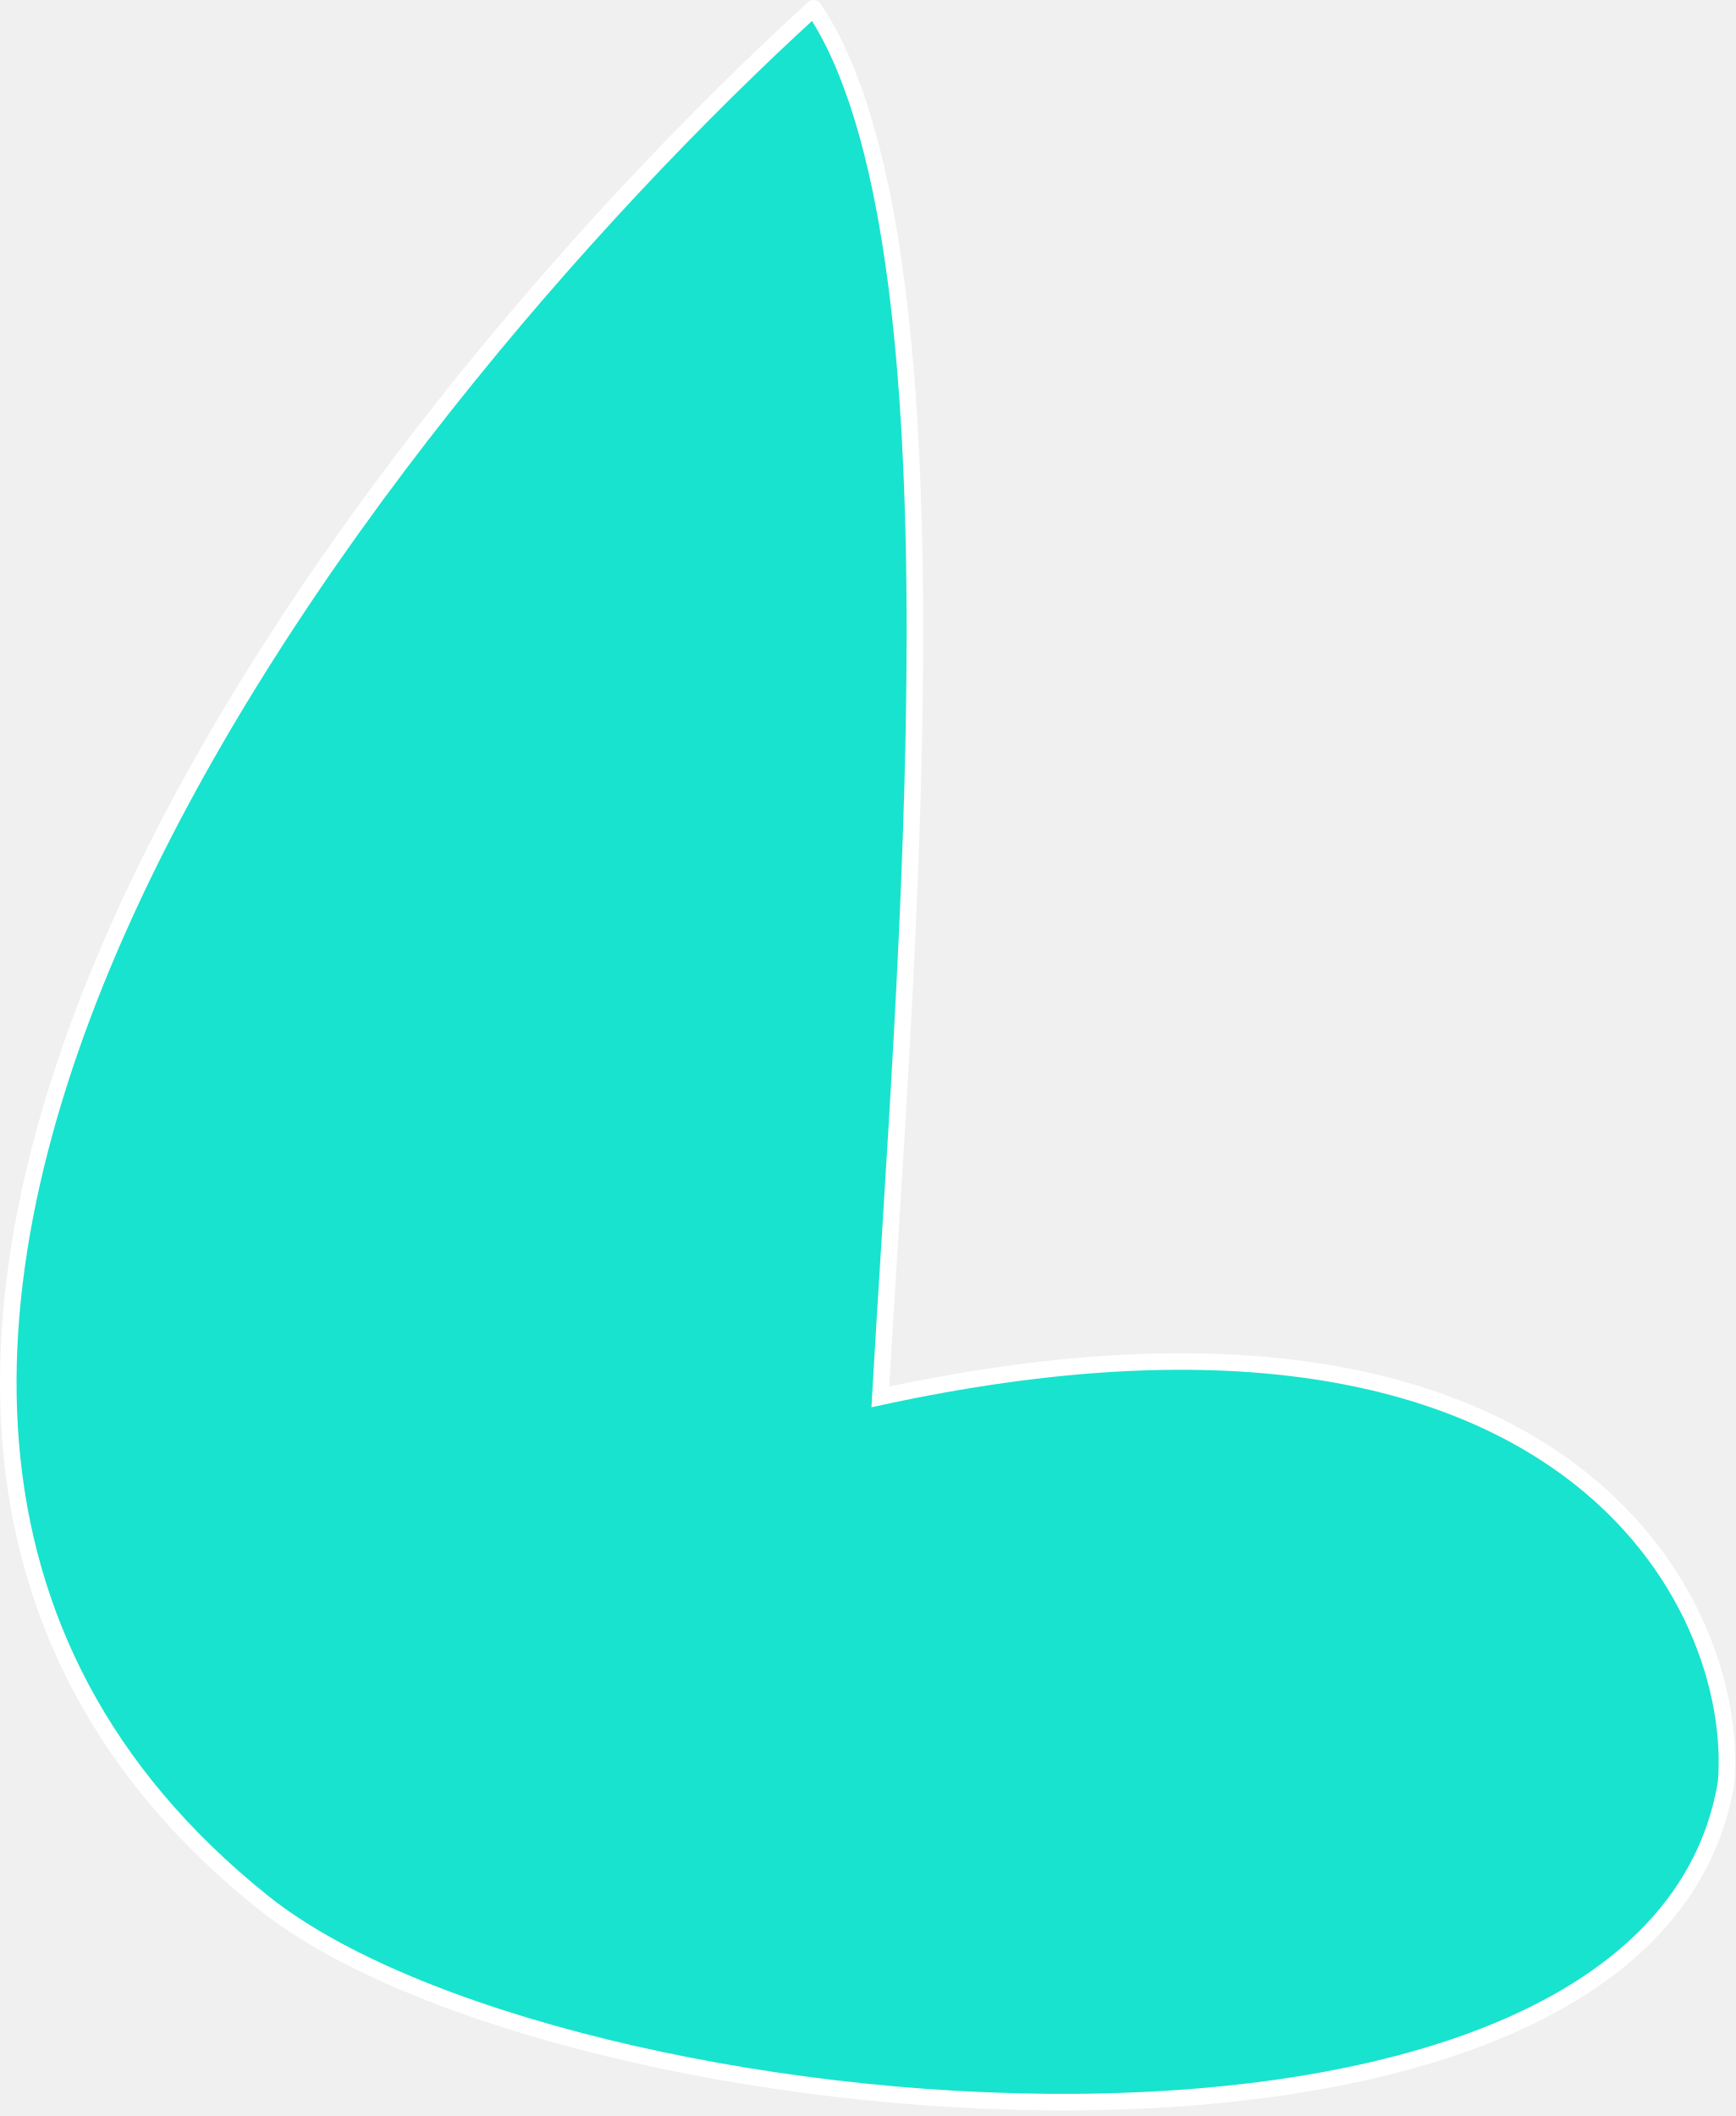
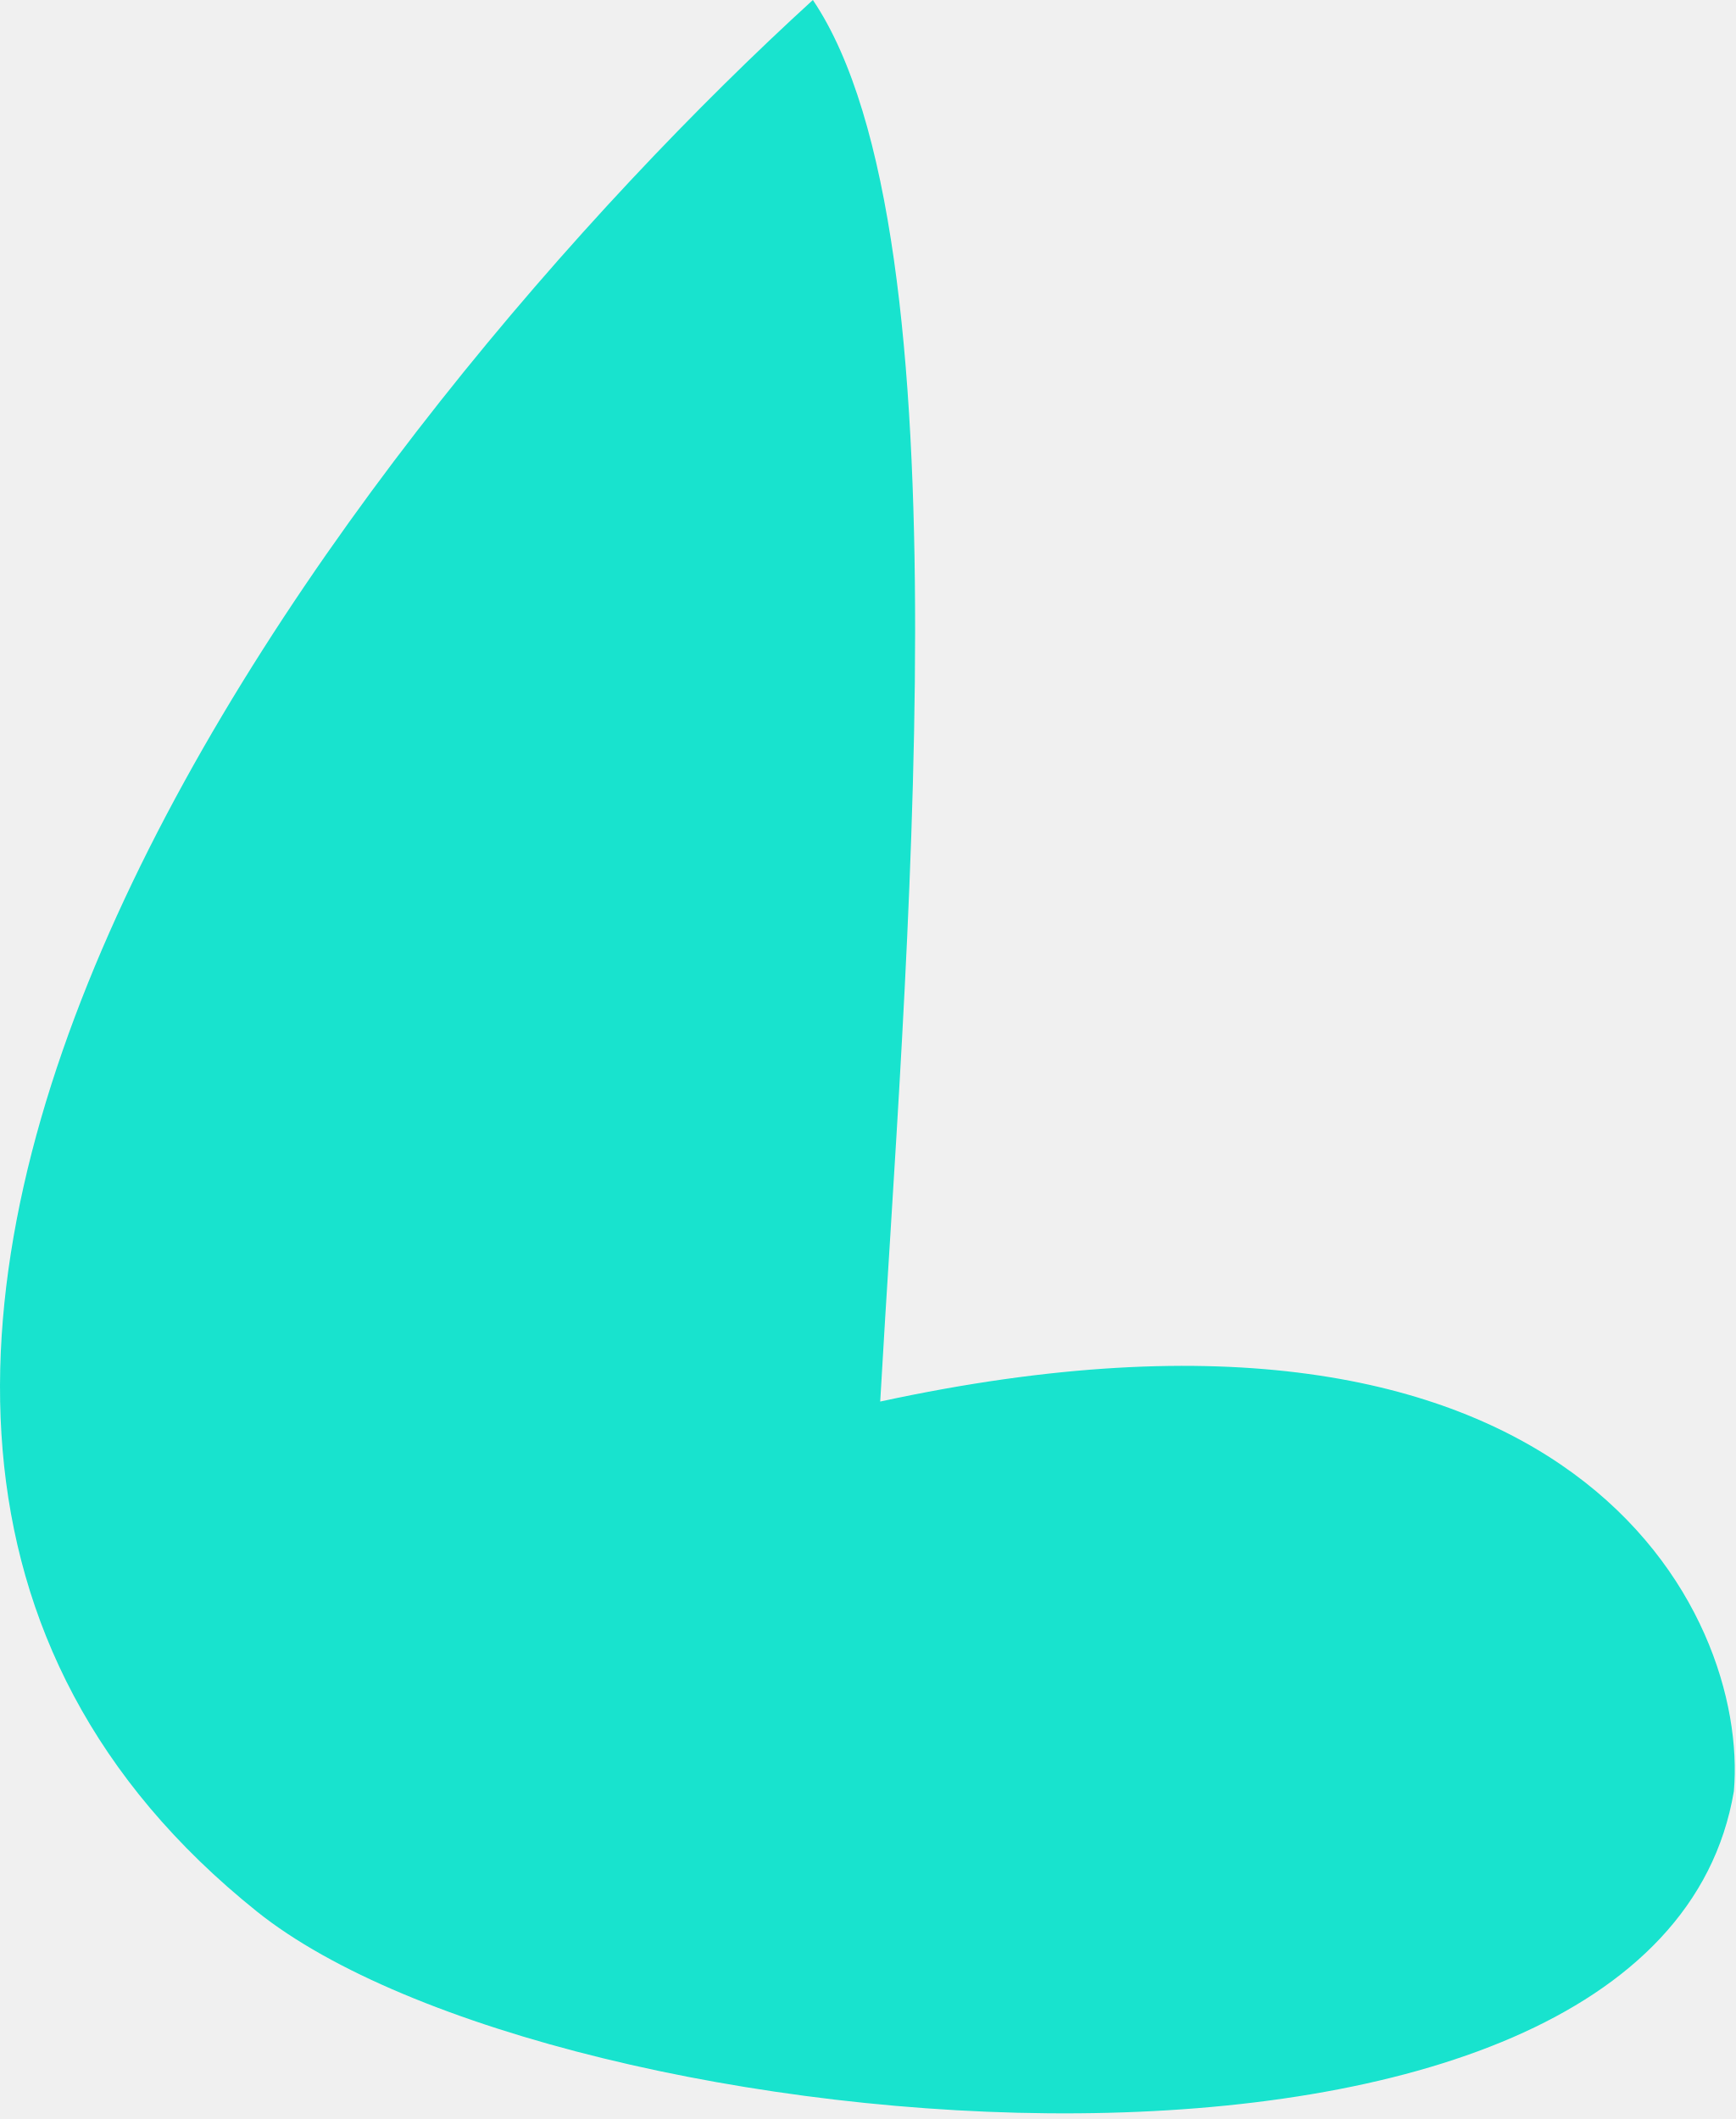
- <svg xmlns="http://www.w3.org/2000/svg" width="105" height="128" viewBox="0 0 105 128" fill="none">
-   <path d="M15.905 115.071C-23.414 83.575 21.729 25.567 49.216 0.5C58.756 14.655 54.669 59.293 53.251 84.501C94.845 75.493 105.325 97.175 104.411 107.854C99.775 135.395 33.778 129.387 15.905 115.071Z" fill="#00E1CA" fill-opacity="0.9" />
-   <path d="M49.216 0.5L49.631 0.221C49.55 0.1 49.42 0.021 49.276 0.004C49.131 -0.014 48.987 0.033 48.879 0.131L49.216 0.5ZM15.905 115.071L16.218 114.68V114.68L15.905 115.071ZM104.411 107.854L104.904 107.937L104.907 107.917L104.909 107.897L104.411 107.854ZM53.251 84.501L52.752 84.473L52.715 85.128L53.357 84.989L53.251 84.501ZM49.216 0.5L48.879 0.131C35.108 12.689 16.898 33.511 7.053 55.168C2.13 65.998 -0.719 77.074 0.159 87.449C1.038 97.844 5.656 107.501 15.593 115.461L15.905 115.071L16.218 114.68C6.495 106.892 2.011 97.488 1.155 87.365C0.297 77.222 3.08 66.324 7.964 55.582C17.732 34.093 35.837 13.378 49.553 0.869L49.216 0.5ZM15.905 115.071L15.593 115.461C20.145 119.107 27.705 122.189 36.504 124.341C45.316 126.497 55.427 127.734 65.126 127.659C74.818 127.583 84.135 126.195 91.338 123.072C98.546 119.948 103.706 115.049 104.904 107.937L104.411 107.854L103.917 107.771C102.797 114.429 97.969 119.108 90.94 122.155C83.907 125.204 74.739 126.583 65.118 126.659C55.504 126.734 45.475 125.506 36.741 123.37C27.994 121.23 20.602 118.192 16.218 114.68L15.905 115.071ZM104.411 107.854L104.909 107.897C105.38 102.391 102.918 94.128 95.066 88.391C87.207 82.649 74.026 79.49 53.146 84.012L53.251 84.501L53.357 84.989C74.071 80.504 86.926 83.682 94.476 89.199C102.034 94.72 104.355 102.638 103.912 107.812L104.411 107.854ZM53.251 84.501L53.751 84.529C54.459 71.941 55.836 54.454 55.843 38.356C55.846 30.305 55.507 22.584 54.566 15.981C53.627 9.394 52.081 3.856 49.631 0.221L49.216 0.5L48.802 0.779C51.121 4.221 52.642 9.572 53.576 16.122C54.507 22.658 54.846 30.326 54.843 38.355C54.836 54.417 53.462 71.853 52.752 84.473L53.251 84.501Z" fill="white" />
+ <svg xmlns="http://www.w3.org/2000/svg" width="104" height="127" viewBox="0 0 104 127" fill="none">
+   <path d="M15.405 114.571C-23.914 83.075 21.229 25.067 48.716 4.42298e-05C58.256 14.155 54.169 58.793 52.751 84.001C94.345 74.993 104.825 96.675 103.911 107.354C99.275 134.895 33.278 128.887 15.405 114.571Z" fill="#00E1CA" fill-opacity="0.9" />
</svg>
